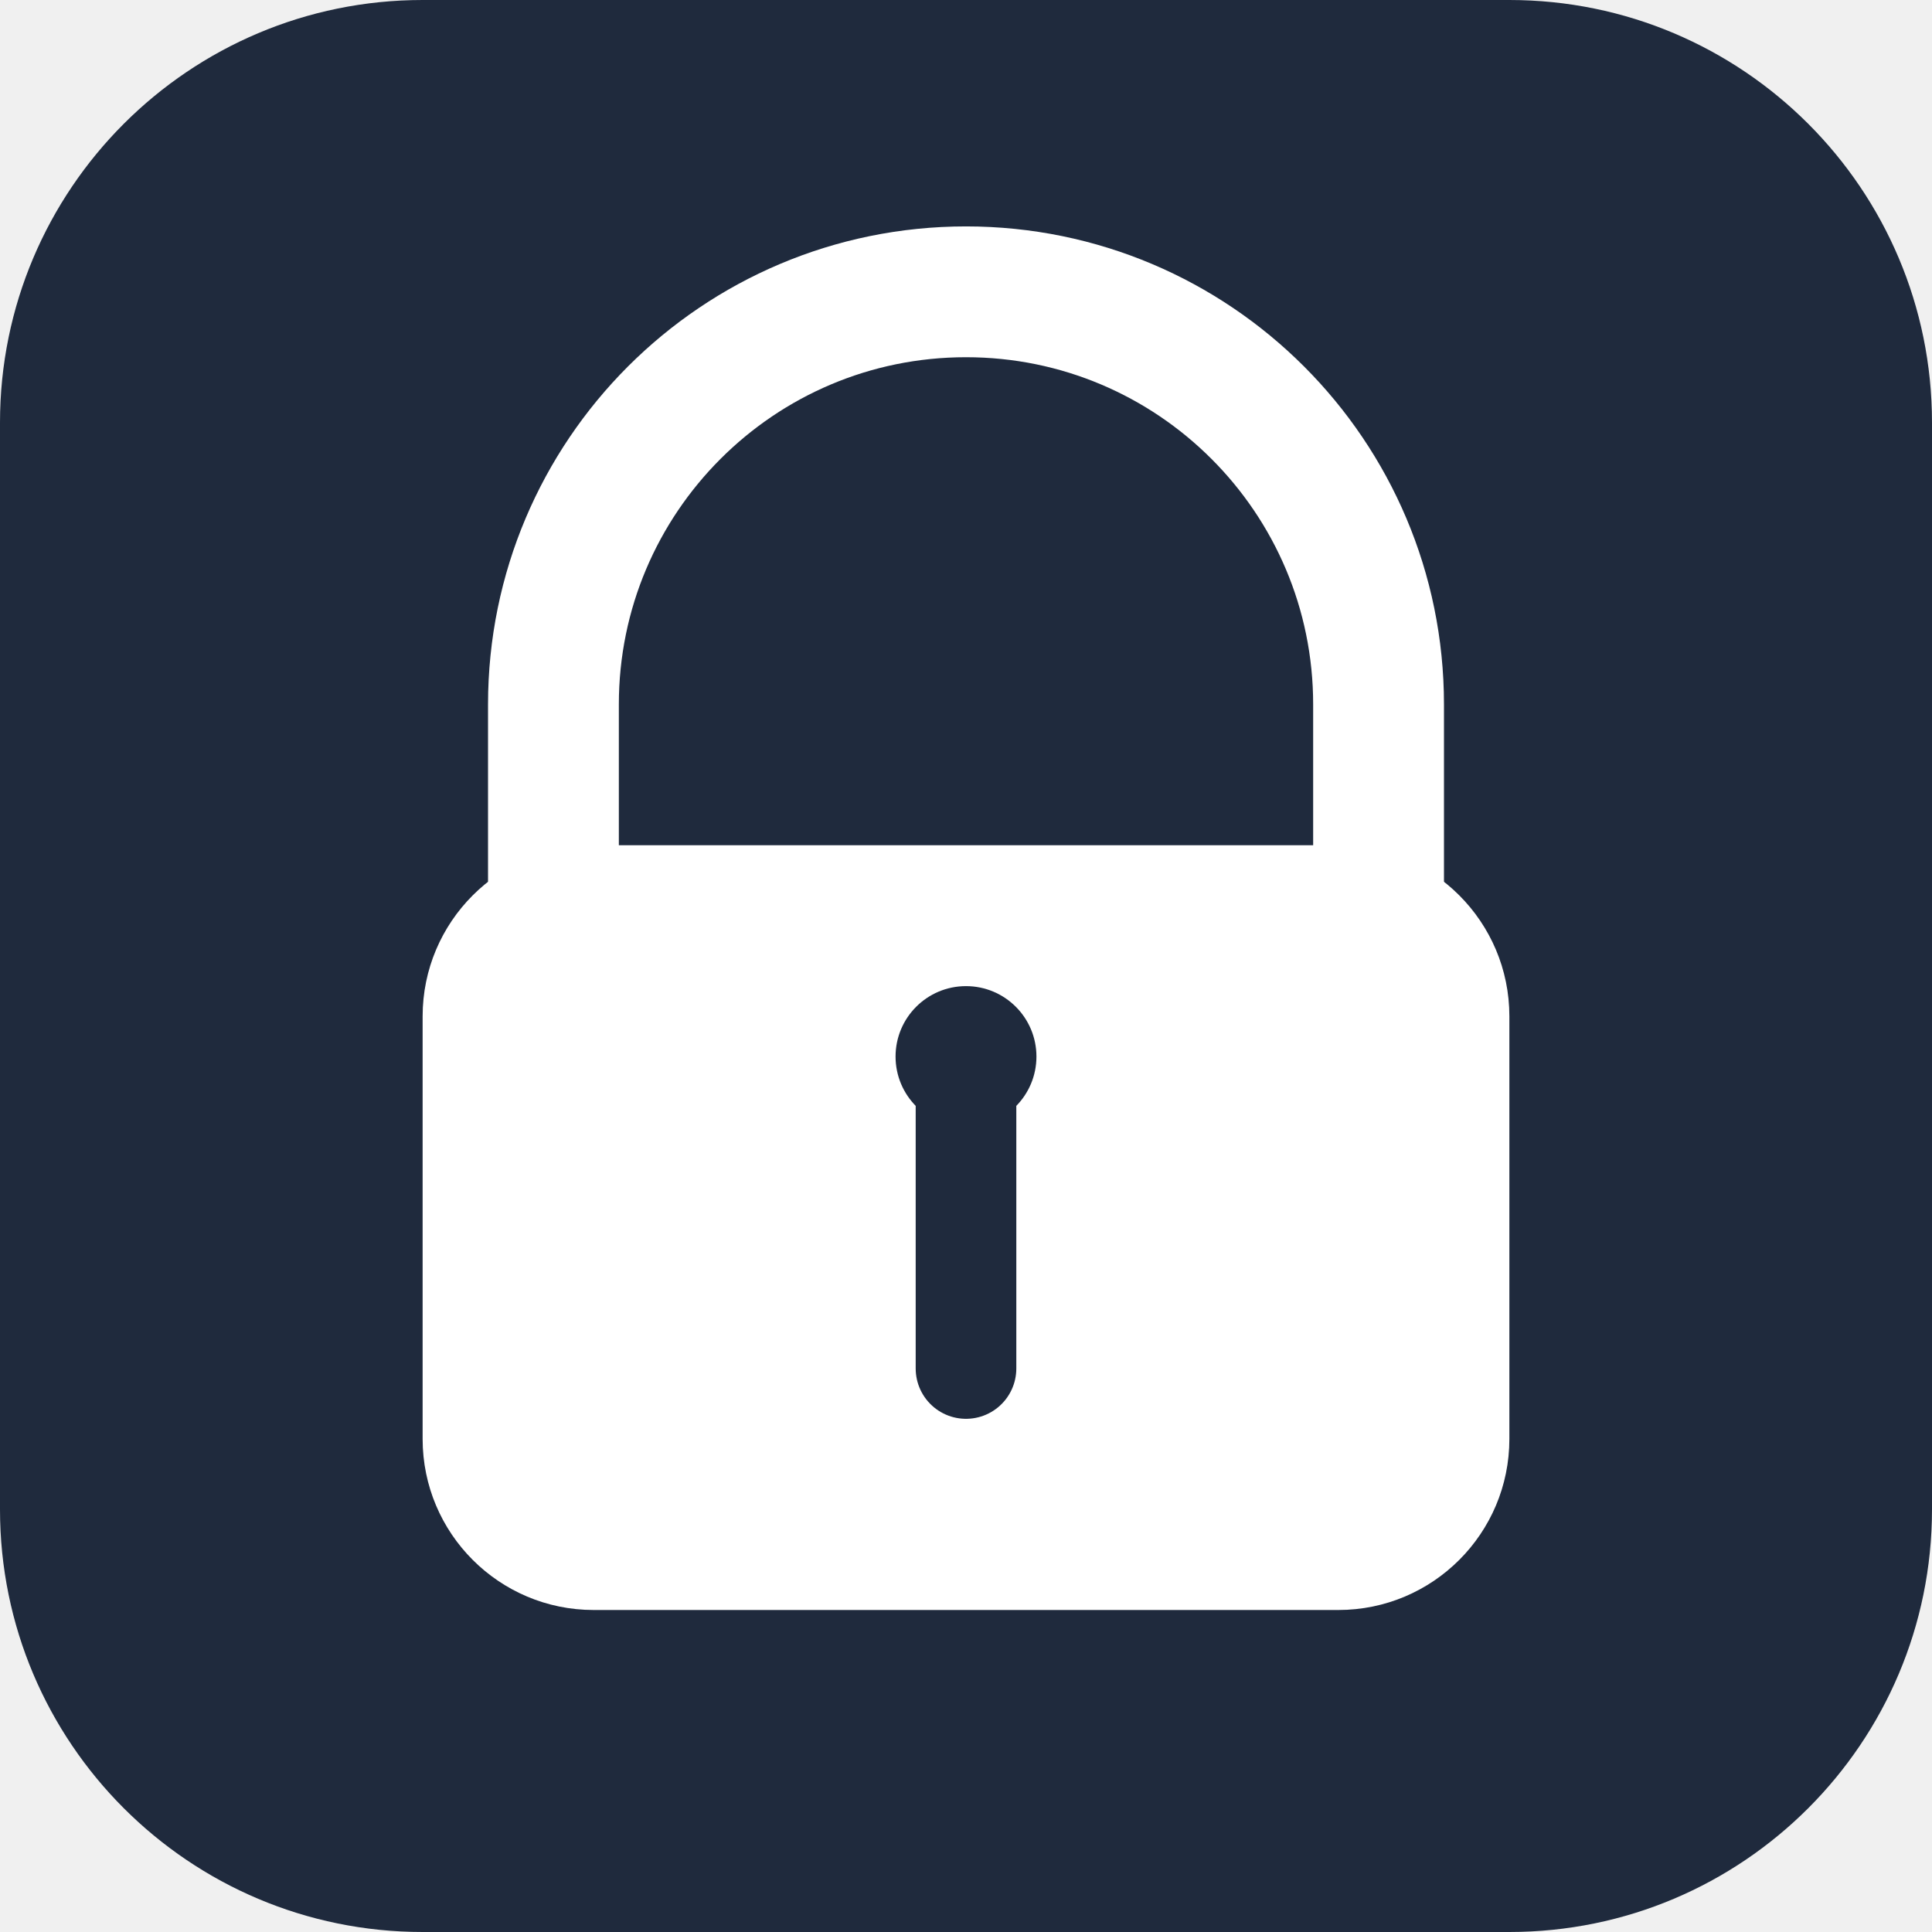
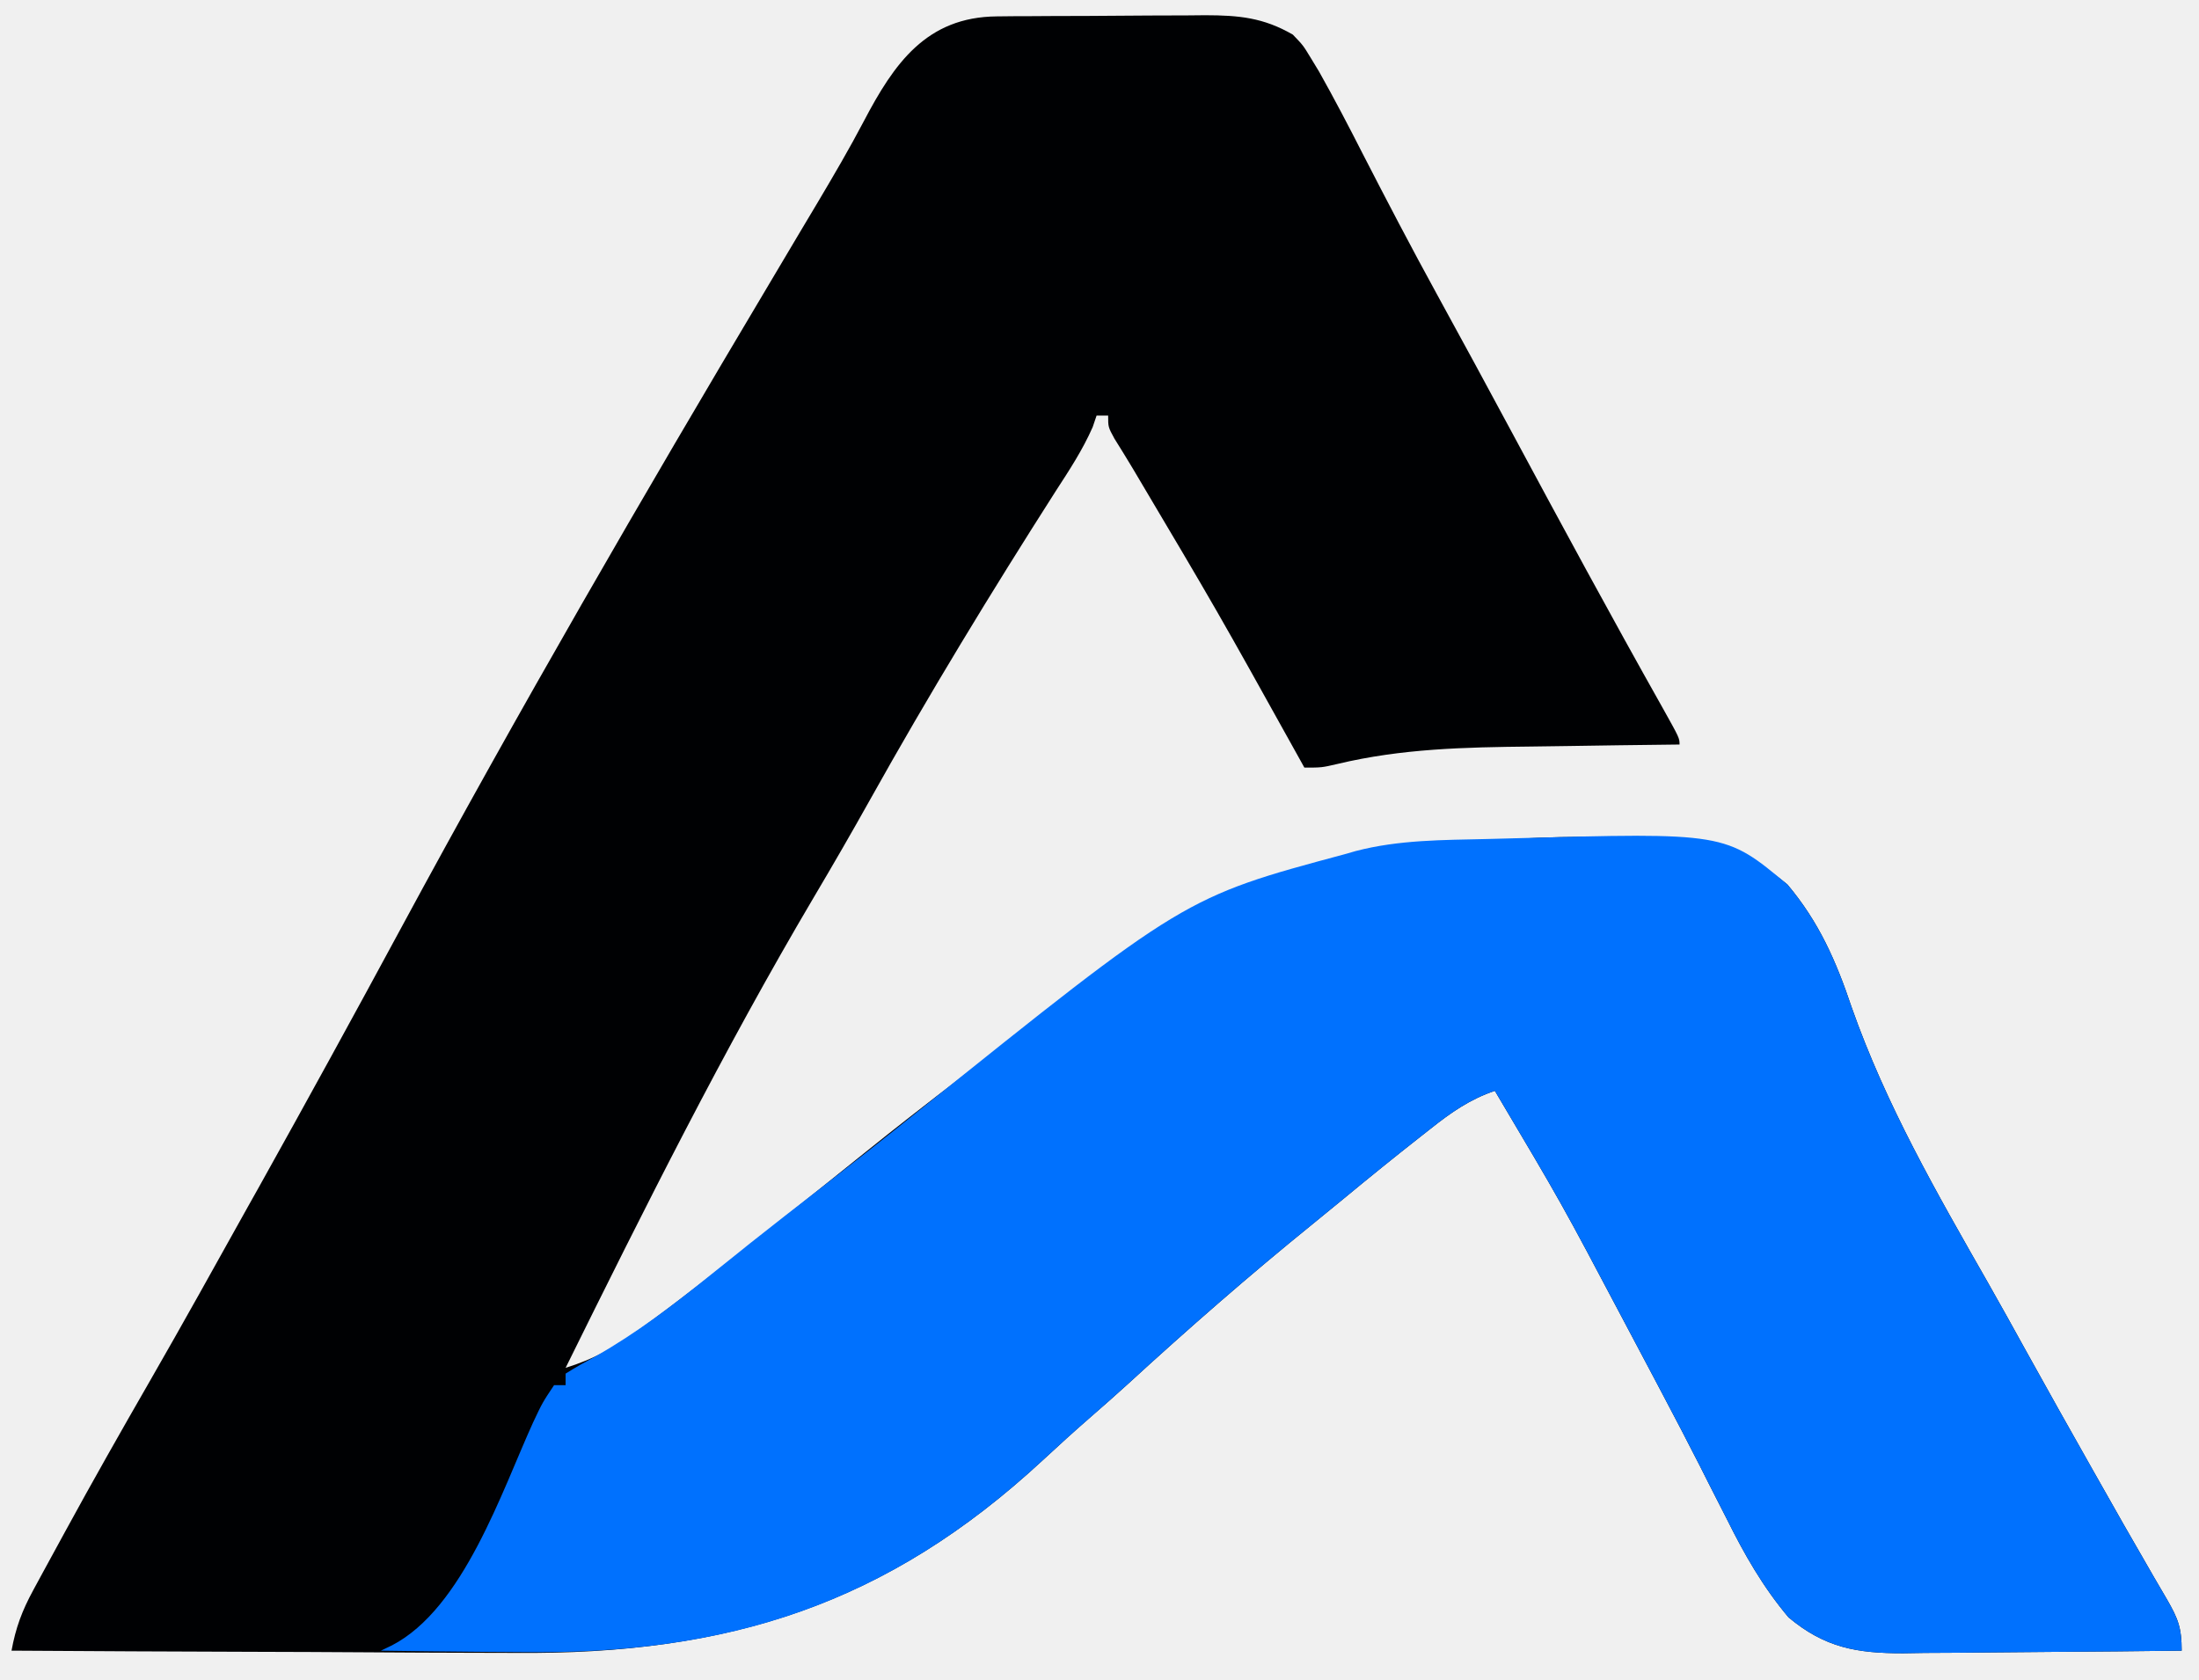
- <svg xmlns="http://www.w3.org/2000/svg" viewBox="0 0 192 192">
-   <rect width="192" height="192" rx="42" fill="#1f2a3d" />
-   <path d="M55 91V70a41 41 0 0 1 82 0v21" fill="none" stroke="#fff" stroke-width="13" stroke-linecap="round" />
-   <rect x="42" y="84" width="108" height="76" rx="17" fill="#fff" />
-   <path d="M96 107v29" stroke="#1f2a3d" stroke-width="10" stroke-linecap="round" />
-   <circle cx="96" cy="105" r="7" fill="#1f2a3d" />
+ <svg xmlns="http://www.w3.org/2000/svg" version="1.1" width="381" height="291">
+   <path d="M0 0 C0.96 -0.01 1.92 -0.02 2.9 -0.03 C3.94 -0.03 4.97 -0.04 6.04 -0.04 C7.1 -0.05 8.17 -0.05 9.27 -0.06 C11.53 -0.07 13.79 -0.08 16.05 -0.08 C19.5 -0.09 22.94 -0.12 26.39 -0.15 C28.58 -0.16 30.78 -0.16 32.98 -0.17 C34.51 -0.19 34.51 -0.19 36.09 -0.2 C41.92 -0.19 46.18 0.21 51.27 3.16 C53.05 5.01 53.05 5.01 54.33 7.12 C54.81 7.92 55.3 8.72 55.8 9.54 C58.45 14.25 60.95 19.03 63.4 23.85 C67.58 31.98 71.81 40.08 76.21 48.1 C80.6 56.1 84.95 64.12 89.27 72.16 C97.84 88.1 106.45 104.02 115.33 119.79 C118.27 125.05 118.27 125.05 118.27 126.16 C117.72 126.17 117.16 126.17 116.59 126.18 C110.73 126.24 104.87 126.33 99.02 126.42 C96.84 126.46 94.66 126.48 92.48 126.51 C81.07 126.63 70.12 126.86 58.99 129.53 C56.27 130.16 56.27 130.16 53.27 130.16 C52.92 129.53 52.57 128.9 52.21 128.25 C38.22 103.08 38.22 103.08 23.53 78.32 C22.98 77.42 22.43 76.52 21.87 75.59 C21.12 74.39 21.12 74.39 20.36 73.16 C19.27 71.16 19.27 71.16 19.27 69.16 C18.61 69.16 17.95 69.16 17.27 69.16 C17.05 69.82 16.82 70.48 16.59 71.16 C14.85 75.12 12.56 78.6 10.21 82.22 C-1 99.77 -11.84 117.56 -21.99 135.74 C-25.17 141.43 -28.43 147.07 -31.75 152.67 C-47.39 179.13 -61.12 206.62 -74.73 234.16 C-69.94 232.66 -66.24 230.7 -62.23 227.72 C-61.62 227.28 -61.02 226.84 -60.39 226.39 C-53.71 221.48 -47.2 216.34 -40.73 211.16 C-39.44 210.13 -38.15 209.11 -36.86 208.08 C-32.24 204.39 -27.62 200.69 -23.02 196.98 C-17.52 192.55 -11.95 188.22 -6.34 183.93 C-3.77 181.96 -1.2 179.98 1.35 177.99 C33.19 153.26 60.95 142.33 101.27 142.16 C102.56 142.15 103.84 142.14 105.16 142.13 C106.39 142.12 107.62 142.11 108.89 142.1 C110.52 142.09 110.52 142.09 112.19 142.08 C121.53 142.32 129.73 144.35 136.96 150.41 C142.42 156.9 145.4 163.67 148.08 171.66 C154.07 188.67 162.79 203.78 171.71 219.41 C173.93 223.31 176.1 227.23 178.27 231.16 C182.09 238.06 185.95 244.93 189.83 251.79 C190.38 252.76 190.93 253.73 191.5 254.73 C194.01 259.18 196.53 263.62 199.1 268.04 C199.52 268.77 199.95 269.51 200.38 270.27 C201.16 271.61 201.94 272.95 202.73 274.29 C204.65 277.63 205.27 279.19 205.27 283.16 C197.85 283.25 190.42 283.33 183 283.37 C179.55 283.39 176.1 283.42 172.66 283.46 C168.68 283.52 164.71 283.53 160.74 283.55 C158.9 283.58 158.9 283.58 157.02 283.61 C148.93 283.62 143.43 282.63 137.16 277.4 C132.71 272.11 129.53 266.53 126.46 260.35 C125.41 258.28 124.36 256.22 123.3 254.15 C122.53 252.63 122.53 252.63 121.75 251.07 C119.69 247.01 117.58 242.99 115.46 238.97 C115.07 238.23 114.68 237.49 114.28 236.73 C112.94 234.2 111.61 231.68 110.27 229.16 C109.41 227.53 109.41 227.53 108.52 225.86 C97.88 205.73 97.88 205.73 86.27 186.16 C81.96 187.62 78.67 189.92 75.15 192.72 C74.58 193.17 74.01 193.61 73.43 194.07 C68.88 197.64 64.39 201.28 59.94 204.96 C58.19 206.41 56.43 207.84 54.67 209.27 C43.7 218.15 33.08 227.44 22.68 236.97 C20.59 238.87 18.47 240.75 16.33 242.6 C13.49 245.07 10.71 247.6 7.95 250.16 C-19.22 275.33 -46.8 283.87 -83.42 283.55 C-85.95 283.54 -88.48 283.54 -91.01 283.53 C-96.94 283.52 -102.87 283.49 -108.8 283.45 C-115.56 283.4 -122.32 283.38 -129.08 283.36 C-142.97 283.32 -156.85 283.25 -170.73 283.16 C-170.01 279.21 -168.91 276.26 -166.99 272.72 C-166.42 271.67 -165.86 270.63 -165.27 269.55 C-164.66 268.43 -164.05 267.31 -163.42 266.16 C-162.78 264.99 -162.14 263.81 -161.5 262.64 C-156.71 253.85 -151.77 245.15 -146.78 236.48 C-141 226.43 -135.37 216.29 -129.73 206.16 C-129.11 205.05 -128.49 203.95 -127.85 202.81 C-119.55 187.93 -111.36 173 -103.26 158 C-82.87 120.26 -61.41 83.22 -39.46 46.36 C-37.68 43.37 -35.9 40.37 -34.12 37.37 C-33.12 35.68 -32.11 33.99 -31.1 32.31 C-28.32 27.63 -25.58 22.96 -23.05 18.14 C-17.84 8.21 -12.25 0.1 0 0 Z " fill="#000103" transform="translate(172.7275,2.838867)" />
+   <path d="M0 0 C5.46 6.49 8.44 13.26 11.12 21.25 C17.11 38.26 25.83 53.37 34.75 69 C36.97 72.9 39.14 76.82 41.31 80.75 C45.13 87.65 48.99 94.51 52.88 101.38 C53.42 102.35 53.97 103.32 54.54 104.32 C57.05 108.77 59.57 113.21 62.14 117.63 C62.56 118.36 62.99 119.1 63.42 119.85 C64.2 121.2 64.98 122.54 65.77 123.88 C67.69 127.22 68.31 128.78 68.31 132.75 C60.89 132.84 53.46 132.91 46.04 132.96 C42.59 132.98 39.14 133.01 35.7 133.05 C31.72 133.1 27.75 133.12 23.78 133.14 C21.94 133.17 21.94 133.17 20.06 133.2 C11.97 133.21 6.47 132.22 0.2 126.99 C-4.25 121.7 -7.43 116.12 -10.5 109.94 C-11.55 107.87 -12.6 105.81 -13.66 103.74 C-14.17 102.72 -14.68 101.7 -15.21 100.66 C-17.27 96.6 -19.38 92.58 -21.5 88.56 C-21.89 87.82 -22.28 87.08 -22.68 86.32 C-24.02 83.79 -25.35 81.27 -26.69 78.75 C-27.26 77.66 -27.84 76.57 -28.44 75.44 C-39.08 55.32 -39.08 55.32 -50.69 35.75 C-55 37.21 -58.29 39.51 -61.81 42.31 C-62.38 42.76 -62.95 43.2 -63.53 43.66 C-68.08 47.23 -72.57 50.87 -77.02 54.55 C-78.77 55.99 -80.53 57.43 -82.29 58.86 C-93.26 67.74 -103.88 77.02 -114.28 86.56 C-116.37 88.46 -118.49 90.33 -120.62 92.19 C-123.47 94.66 -126.25 97.19 -129.01 99.75 C-155.96 124.71 -183.42 133.55 -219.81 133 C-222.14 132.98 -224.47 132.96 -226.79 132.95 C-232.42 132.9 -238.06 132.84 -243.69 132.75 C-242.75 132.3 -242.75 132.3 -241.79 131.84 C-229.43 125.45 -222.75 105.12 -217.32 93.2 C-215.69 89.75 -215.69 89.75 -213.69 86.75 C-213.03 86.75 -212.37 86.75 -211.69 86.75 C-211.69 86.09 -211.69 85.43 -211.69 84.75 C-210 83.68 -208.26 82.7 -206.5 81.75 C-199.36 77.7 -193.08 72.88 -186.69 67.75 C-185.89 67.11 -185.1 66.48 -184.28 65.82 C-182.71 64.57 -181.15 63.32 -179.59 62.06 C-175.76 59.01 -171.88 56.01 -168 53 C-162.34 48.61 -156.71 44.18 -151.12 39.69 C-104.44 2.2 -104.44 2.2 -76.69 -5.25 C-76.07 -5.43 -75.45 -5.61 -74.81 -5.79 C-67.33 -7.75 -59.68 -7.7 -52 -7.88 C-50.62 -7.91 -49.24 -7.95 -47.85 -7.99 C-10.77 -9.01 -10.77 -9.01 0 0 Z " fill="#0071FE" transform="translate(309.6875,153.25)" />
</svg>
